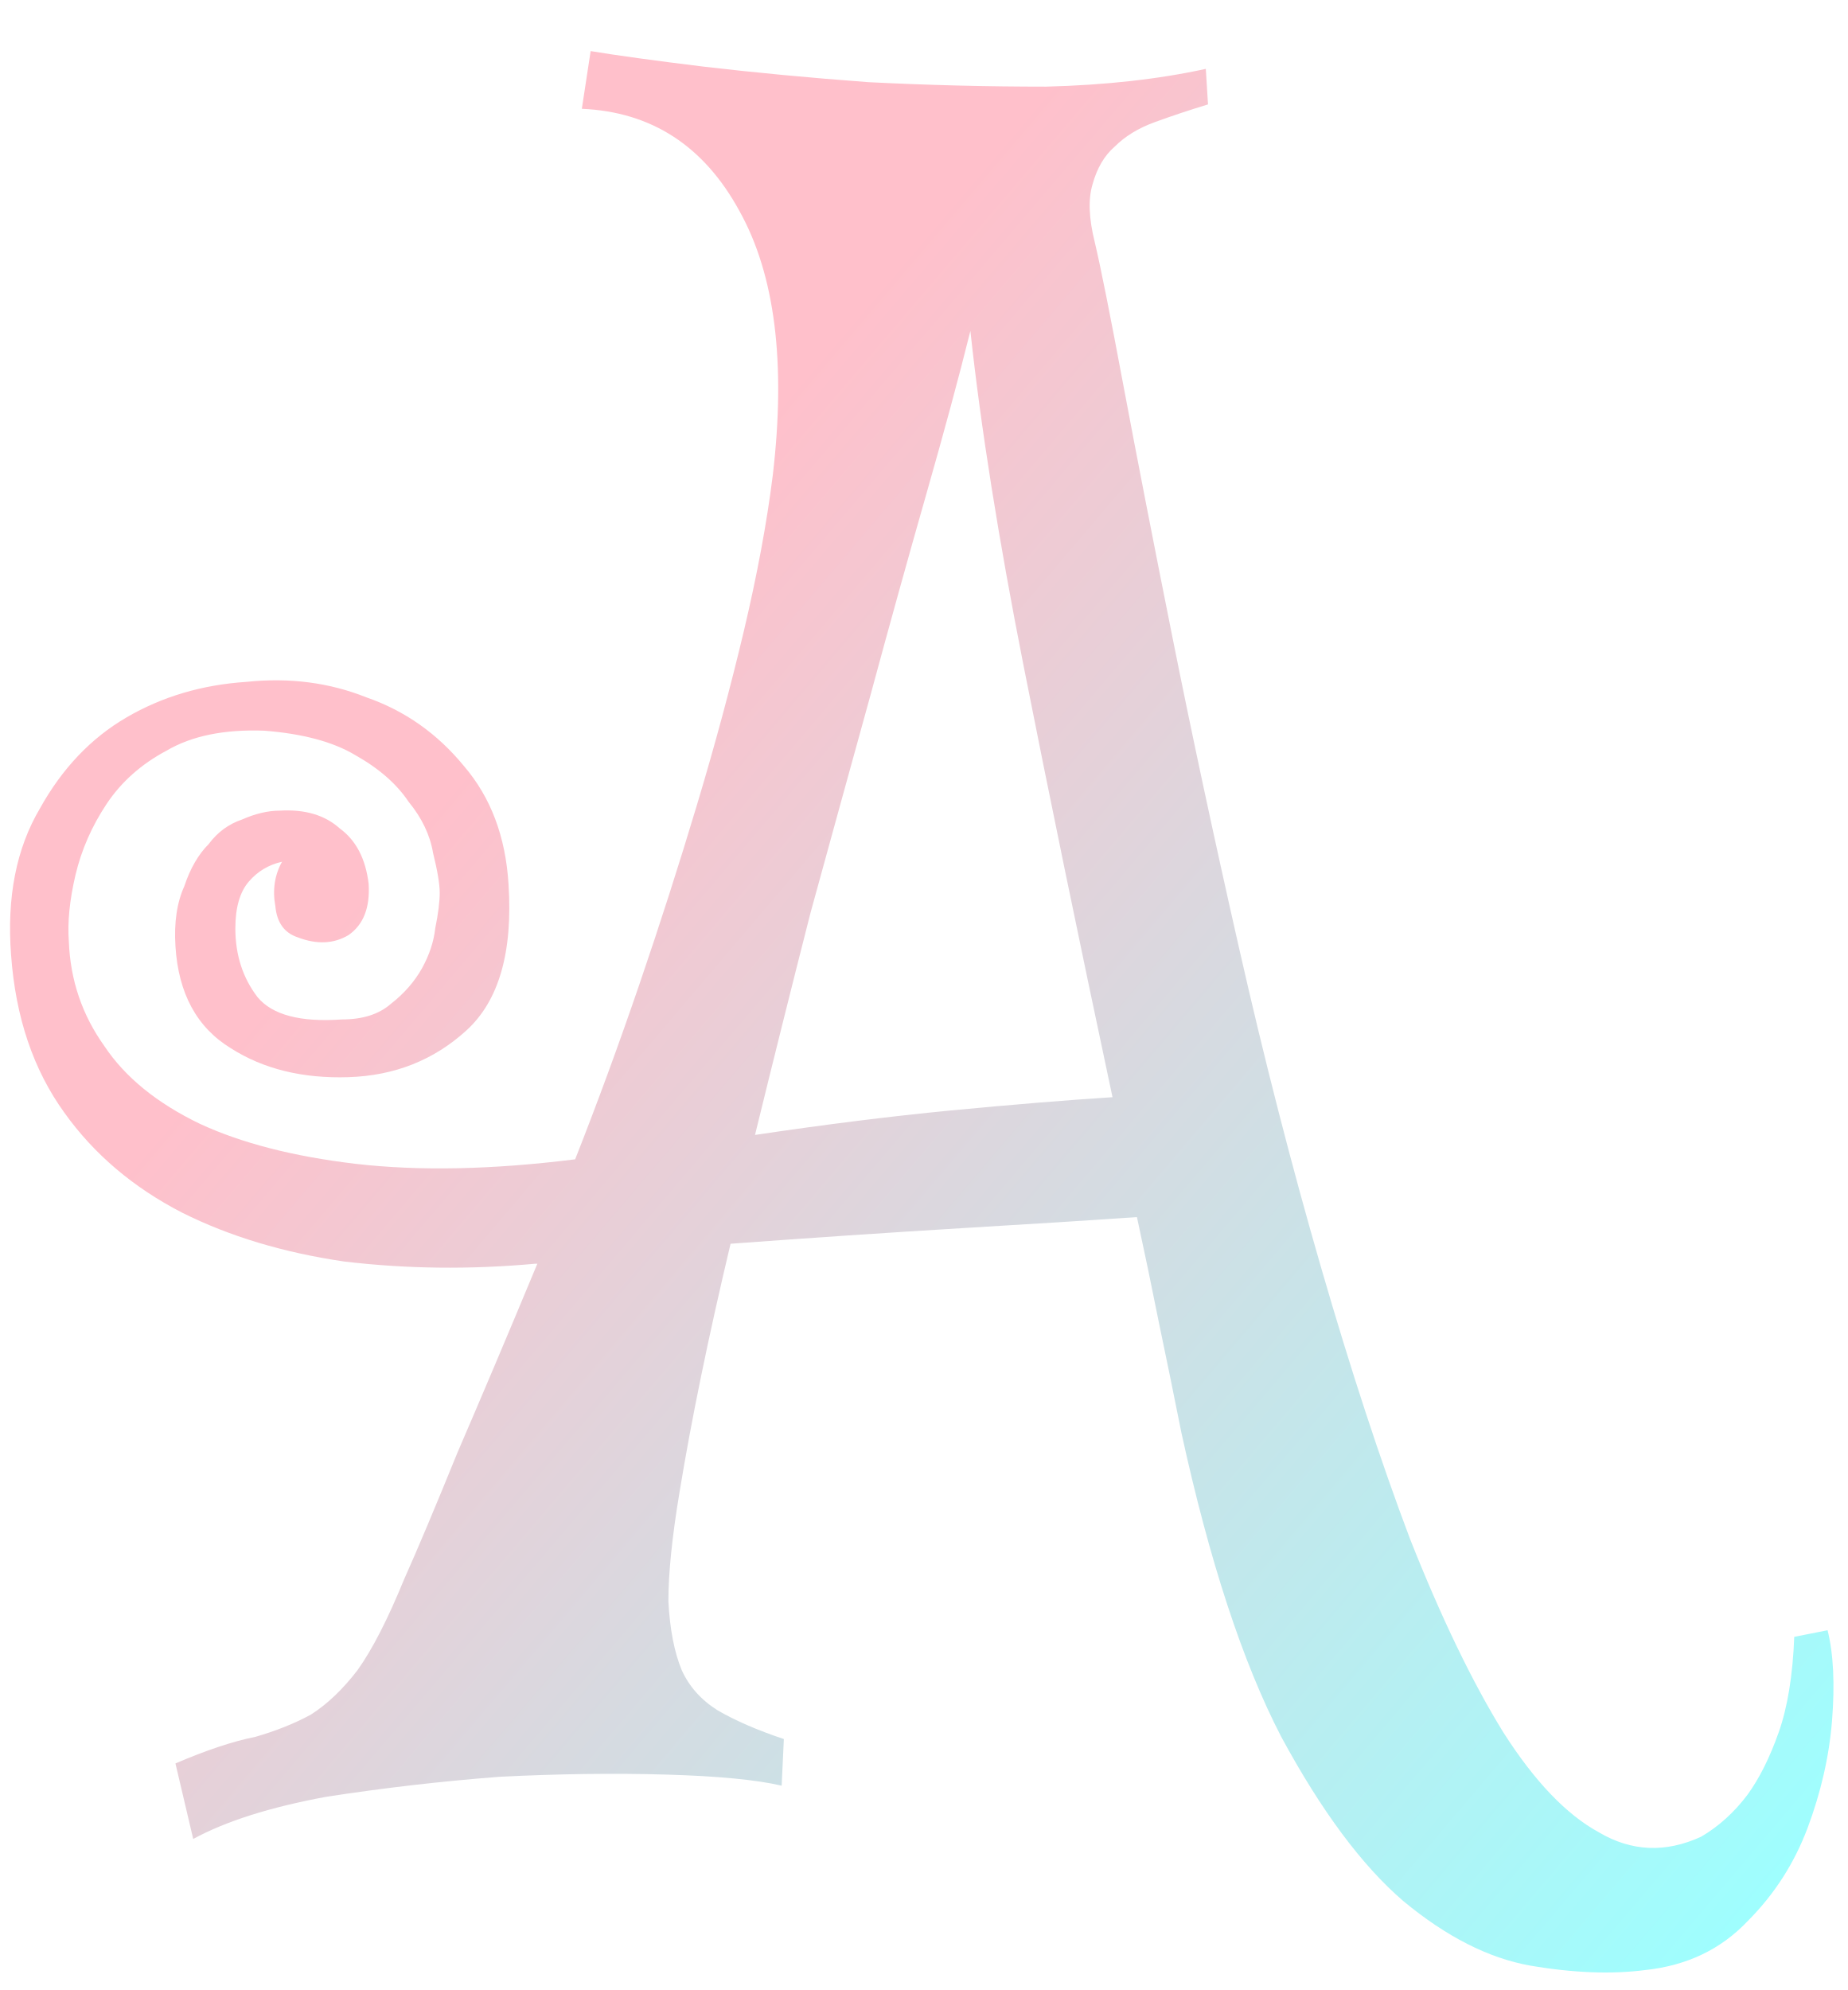
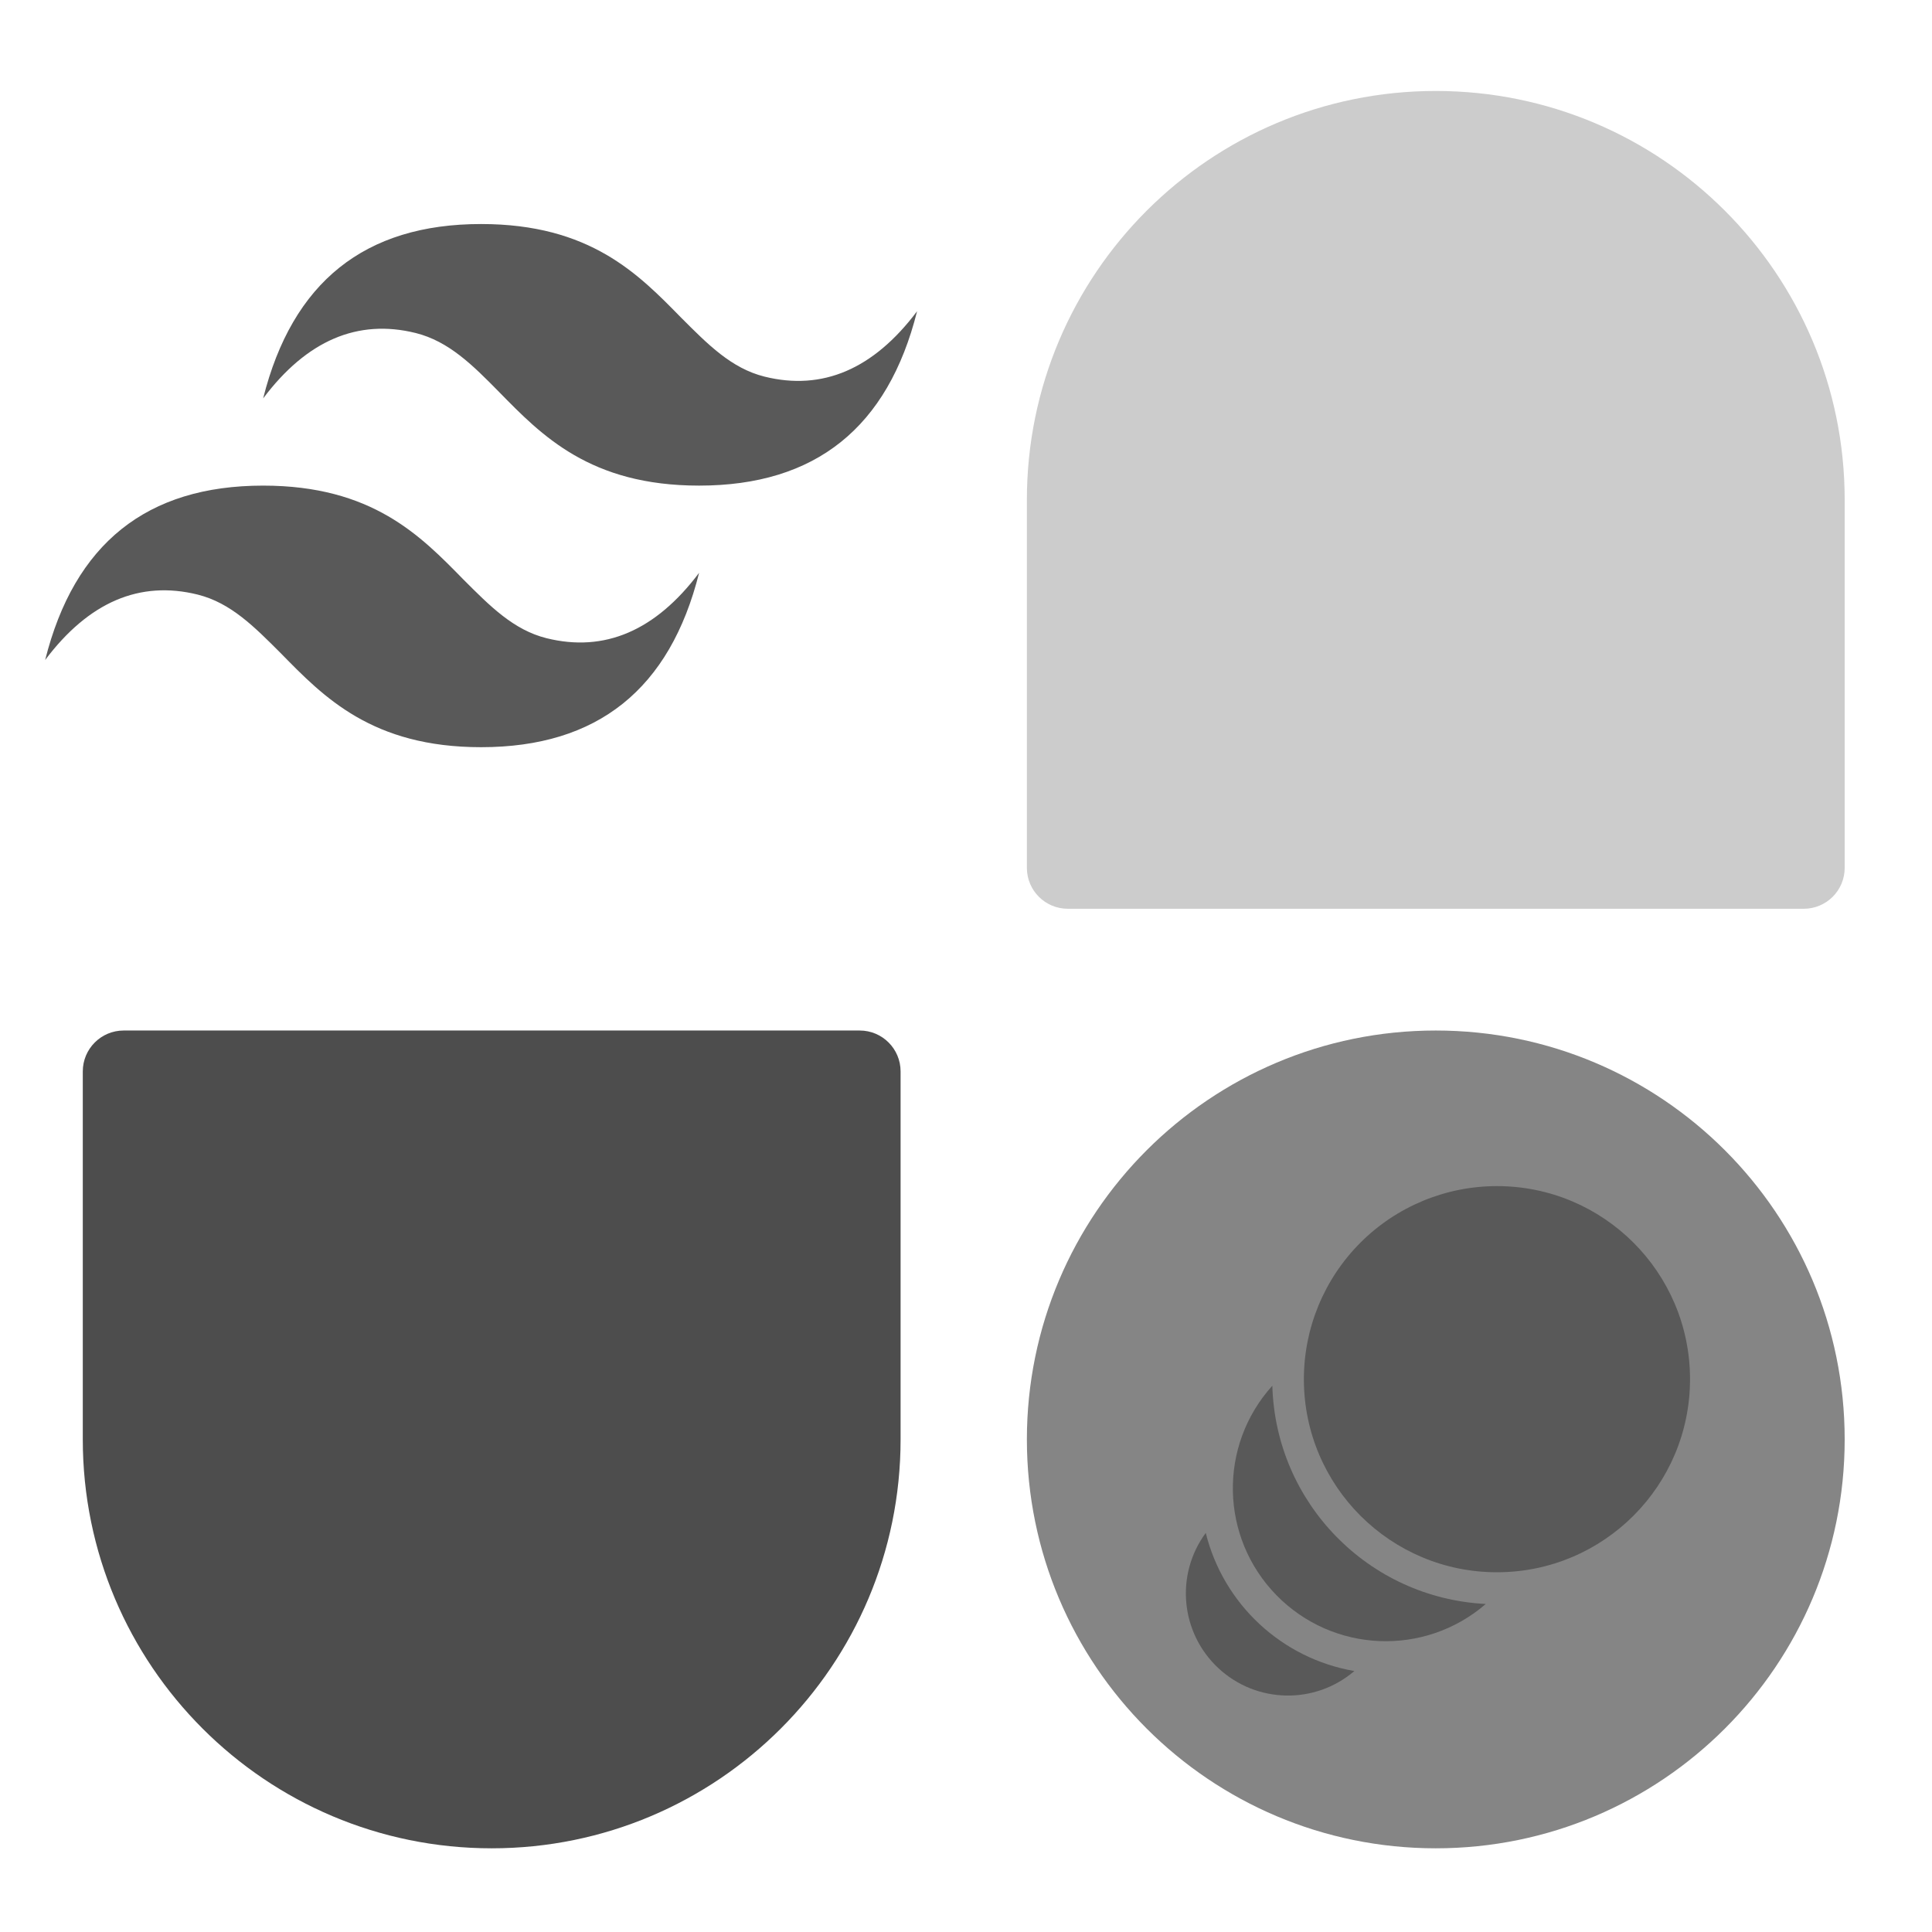
- <svg xmlns="http://www.w3.org/2000/svg" viewBox="0 0 26 28" fill="none">
-   <path d="M7.531 17.781C6.615 17.865 5.719 17.854 4.844 17.75C3.99 17.625 3.229 17.396 2.562 17.062C1.875 16.708 1.323 16.24 0.906 15.656C0.469 15.052 0.219 14.312 0.156 13.438C0.094 12.625 0.229 11.938 0.562 11.375C0.875 10.812 1.281 10.385 1.781 10.094C2.281 9.802 2.844 9.635 3.469 9.594C4.073 9.531 4.635 9.604 5.156 9.812C5.698 10 6.156 10.323 6.531 10.781C6.906 11.219 7.115 11.771 7.156 12.438C7.219 13.396 7.021 14.083 6.562 14.5C6.104 14.917 5.552 15.135 4.906 15.156C4.26 15.177 3.708 15.042 3.25 14.75C2.771 14.458 2.51 13.979 2.469 13.312C2.448 12.979 2.49 12.698 2.594 12.469C2.677 12.219 2.792 12.021 2.938 11.875C3.062 11.708 3.219 11.594 3.406 11.531C3.594 11.448 3.771 11.406 3.938 11.406C4.292 11.385 4.573 11.469 4.781 11.656C5.01 11.823 5.146 12.083 5.188 12.438C5.208 12.771 5.115 13.01 4.906 13.156C4.698 13.281 4.458 13.292 4.188 13.188C4 13.125 3.896 12.979 3.875 12.75C3.833 12.521 3.865 12.312 3.969 12.125C3.781 12.167 3.625 12.26 3.5 12.406C3.375 12.552 3.312 12.771 3.312 13.062C3.312 13.438 3.417 13.76 3.625 14.031C3.833 14.281 4.229 14.385 4.812 14.344C5.104 14.344 5.333 14.271 5.5 14.125C5.688 13.979 5.833 13.812 5.938 13.625C6.042 13.438 6.104 13.25 6.125 13.062C6.167 12.854 6.188 12.688 6.188 12.562C6.188 12.438 6.156 12.25 6.094 12C6.052 11.75 5.938 11.51 5.75 11.281C5.583 11.031 5.333 10.812 5 10.625C4.688 10.438 4.26 10.323 3.719 10.281C3.156 10.26 2.698 10.354 2.344 10.562C1.99 10.75 1.708 11 1.5 11.312C1.292 11.625 1.146 11.958 1.062 12.312C0.979 12.667 0.948 12.979 0.969 13.25C0.99 13.792 1.156 14.281 1.469 14.719C1.76 15.156 2.208 15.521 2.812 15.812C3.396 16.083 4.125 16.271 5 16.375C5.896 16.479 6.927 16.458 8.094 16.312C8.406 15.521 8.708 14.698 9 13.844C9.292 12.99 9.562 12.146 9.812 11.312C10.062 10.479 10.281 9.667 10.469 8.875C10.656 8.083 10.792 7.354 10.875 6.688C11.062 5.104 10.906 3.865 10.406 2.969C9.906 2.052 9.167 1.573 8.188 1.531L8.312 0.719C8.688 0.781 9.219 0.854 9.906 0.938C10.615 1.021 11.385 1.094 12.219 1.156C13.052 1.198 13.885 1.219 14.719 1.219C15.552 1.198 16.302 1.115 16.969 0.969L17 1.469C16.729 1.552 16.479 1.635 16.25 1.719C16.021 1.802 15.833 1.917 15.688 2.062C15.542 2.188 15.438 2.365 15.375 2.594C15.312 2.802 15.323 3.073 15.406 3.406C15.49 3.76 15.625 4.438 15.812 5.438C16 6.438 16.229 7.615 16.5 8.969C16.771 10.323 17.083 11.781 17.438 13.344C17.792 14.906 18.177 16.406 18.594 17.844C19.01 19.281 19.427 20.552 19.844 21.656C20.281 22.76 20.719 23.667 21.156 24.375C21.594 25.062 22.042 25.531 22.5 25.781C22.958 26.052 23.438 26.073 23.938 25.844C24.188 25.698 24.406 25.5 24.594 25.25C24.76 25.021 24.906 24.729 25.031 24.375C25.156 24.021 25.229 23.573 25.25 23.031L25.719 22.938C25.802 23.271 25.823 23.698 25.781 24.219C25.74 24.719 25.625 25.219 25.438 25.719C25.25 26.219 24.969 26.656 24.594 27.031C24.219 27.427 23.74 27.656 23.156 27.719C22.677 27.781 22.135 27.76 21.531 27.656C20.948 27.552 20.354 27.25 19.75 26.75C19.167 26.25 18.594 25.479 18.031 24.438C17.49 23.396 17.021 21.969 16.625 20.156C16.521 19.635 16.417 19.125 16.312 18.625C16.208 18.104 16.104 17.604 16 17.125C15.396 17.167 14.573 17.219 13.531 17.281C12.49 17.344 11.406 17.417 10.281 17.5C9.969 18.812 9.729 19.979 9.562 21C9.458 21.625 9.406 22.135 9.406 22.531C9.427 22.927 9.49 23.25 9.594 23.5C9.698 23.729 9.865 23.917 10.094 24.062C10.344 24.208 10.656 24.344 11.031 24.469L11 25.125C10.646 25.042 10.104 24.99 9.375 24.969C8.646 24.948 7.865 24.958 7.031 25C6.219 25.062 5.406 25.156 4.594 25.281C3.802 25.427 3.177 25.625 2.719 25.875L2.469 24.812C2.906 24.625 3.281 24.5 3.594 24.438C3.885 24.354 4.146 24.25 4.375 24.125C4.604 23.979 4.823 23.771 5.031 23.5C5.24 23.208 5.458 22.781 5.688 22.219C5.875 21.802 6.125 21.208 6.438 20.438C6.771 19.667 7.146 18.781 7.562 17.781H7.531ZM13.656 4.656C13.49 5.323 13.281 6.094 13.031 6.969C12.781 7.844 12.521 8.781 12.25 9.781C11.979 10.76 11.698 11.781 11.406 12.844C11.135 13.906 10.875 14.948 10.625 15.969C11.604 15.823 12.521 15.708 13.375 15.625C14.25 15.542 15.01 15.479 15.656 15.438C15.177 13.188 14.76 11.167 14.406 9.375C14.052 7.583 13.802 6.01 13.656 4.656Z" fill="url(#paint0_linear_1_2)" />
+ <svg xmlns="http://www.w3.org/2000/svg" version="1.1" width="250" height="250" viewBox="0 0 1000 1000" xml:space="preserve">
  <defs>
-     <linearGradient id="paint0_linear_1_2" x1="8.5" y1="8.5" x2="27.289" y2="24.485" gradientUnits="userSpaceOnUse">
-       <stop stop-color="#FFC0CB" />
-       <stop offset="1" stop-color="#9DFFFF" />
-     </linearGradient>
-   </defs>
+ </defs>
+   <rect x="0" y="0" width="100%" height="100%" fill="rgba(102,51,102,0)" />
+   <g transform="matrix(4.2329 0 0 4.2329 500.004 500.004)" id="596998">
+     <g style="" vector-effect="non-scaling-stroke">
+       <g transform="matrix(1 0 0 1 57.444 57.888)">
+         <path style="stroke: none; stroke-width: 1; stroke-dasharray: none; stroke-linecap: butt; stroke-dashoffset: 0; stroke-linejoin: miter; stroke-miterlimit: 4; is-custom-font: none; font-file-url: none; fill: rgb(133,133,133); fill-rule: nonzero; opacity: 1;" transform=" translate(-167.444, -167.888)" d="M 117.444 167.888 C 117.444 140.273 139.83 117.888 167.444 117.888 V 117.888 C 195.058 117.888 217.444 140.273 217.444 167.888 V 167.888 C 217.444 195.502 195.058 217.888 167.444 217.888 V 217.888 C 139.83 217.888 117.444 195.502 117.444 167.888 V 167.888 Z" stroke-linecap="round" />
+       </g>
+       <g transform="matrix(1 0 0 1 57.444 -57)">
+         <path style="stroke: none; stroke-width: 1; stroke-dasharray: none; stroke-linecap: butt; stroke-dashoffset: 0; stroke-linejoin: miter; stroke-miterlimit: 4; is-custom-font: none; font-file-url: none; fill: rgb(204,204,204); fill-rule: nonzero; opacity: 1;" transform=" translate(-167.444, -53)" d="M 117.444 53 C 117.444 25.386 139.83 3 167.444 3 V 3 C 195.058 3 217.444 25.386 217.444 53 V 98 C 217.444 100.761 215.205 103 212.444 103 H 122.444 C 119.683 103 117.444 100.761 117.444 98 V 53 Z" stroke-linecap="round" />
+       </g>
+       <g transform="matrix(1 0 0 1 -58 57.888)">
+         <path style="stroke: none; stroke-width: 1; stroke-dasharray: none; stroke-linecap: butt; stroke-dashoffset: 0; stroke-linejoin: miter; stroke-miterlimit: 4; is-custom-font: none; font-file-url: none; fill: rgb(77,77,77); fill-rule: nonzero; opacity: 1;" transform=" translate(-52, -167.888)" d="M 102 167.888 C 102 195.502 79.614 217.888 52 217.888 V 217.888 C 24.386 217.888 2 195.502 2 167.888 L 2 122.888 C 2 120.126 4.239 117.888 7 117.888 L 97 117.888 C 99.761 117.888 102 120.126 102 122.888 L 102 167.888 Z" stroke-linecap="round" />
+       </g>
+     </g>
+   </g>
+   <g transform="matrix(22.5656 0 0 22.5656 249.0278 251.3513)" id="352251">
+     <path style="stroke: none; stroke-width: 0; stroke-dasharray: none; stroke-linecap: butt; stroke-dashoffset: 0; stroke-linejoin: miter; stroke-miterlimit: 4; is-custom-font: none; font-file-url: none; fill: rgb(89,89,89); fill-rule: nonzero; opacity: 1;" vector-effect="non-scaling-stroke" transform=" translate(-12, -12)" d="M 12 6 c -2.67 0 -4.33 1.33 -5 4 c 1 -1.33 2.17 -1.83 3.5 -1.5 c 0.76 0.19 1.31 0.74 1.91 1.35 c 0.98 1 2.09 2.15 4.59 2.15 c 2.67 0 4.33 -1.33 5 -4 c -1 1.33 -2.17 1.83 -3.5 1.5 c -0.76 -0.19 -1.3 -0.74 -1.91 -1.35 C 15.61 7.15 14.5 6 12 6 m -5 6 c -2.67 0 -4.33 1.33 -5 4 c 1 -1.33 2.17 -1.83 3.5 -1.5 c 0.76 0.19 1.3 0.74 1.91 1.35 C 8.39 16.85 9.5 18 12 18 c 2.67 0 4.33 -1.33 5 -4 c -1 1.33 -2.17 1.83 -3.5 1.5 c -0.76 -0.19 -1.3 -0.74 -1.91 -1.35 C 10.61 13.15 9.5 12 7 12 Z" stroke-linecap="round" />
+   </g>
+   <g transform="matrix(9.2762 0 0 9.2762 743.6527 745.8553)" id="692555">
+     <g style="" vector-effect="non-scaling-stroke">
+       <g transform="matrix(0.8889 0 0 0.8889 -9.2967 9.6666)" id="clarityAnimationSolid0">
+         <path style="stroke: none; stroke-width: 1; stroke-dasharray: none; stroke-linecap: butt; stroke-dashoffset: 0; stroke-linejoin: miter; stroke-miterlimit: 4; is-custom-font: none; font-file-url: none; fill: rgb(89,89,89); fill-rule: nonzero; opacity: 1;" transform=" translate(-7.5411, -28.8749)" d="M 3.5 23.77 a 6.41 6.41 0 0 0 9.33 8.67 a 11.65 11.65 0 0 1 -9.33 -8.67 Z" stroke-linecap="round" />
+       </g>
+       <g transform="matrix(0.8889 0 0 0.8889 -4.3193 4.0436)" id="clarityAnimationSolid0">
+         <path style="stroke: none; stroke-width: 1; stroke-dasharray: none; stroke-linecap: butt; stroke-dashoffset: 0; stroke-linejoin: miter; stroke-miterlimit: 4; is-custom-font: none; font-file-url: none; fill: rgb(89,89,89); fill-rule: nonzero; opacity: 1;" transform=" translate(-13.1407, -22.5489)" d="M 7.68 14.53 a 9.6 9.6 0 0 0 13.4 13.7 a 14.11 14.11 0 0 1 -13.4 -13.7 Z" stroke-linecap="round" />
+       </g>
+       <g transform="matrix(0.8889 0 0 0.8889 3.3601 -3.4488)" id="clarityAnimationSolid0">
+         <path style="stroke: none; stroke-width: 1; stroke-dasharray: none; stroke-linecap: butt; stroke-dashoffset: 0; stroke-linejoin: miter; stroke-miterlimit: 4; is-custom-font: none; font-file-url: none; fill: rgb(89,89,89); fill-rule: nonzero; opacity: 1;" transform=" translate(-21.78, -14.12)" d="M 21.78 2 A 12.12 12.12 0 1 1 9.66 14.15 A 12.12 12.12 0 0 1 21.78 2" stroke-linecap="round" />
+       </g>
+     </g>
+   </g>
</svg>
